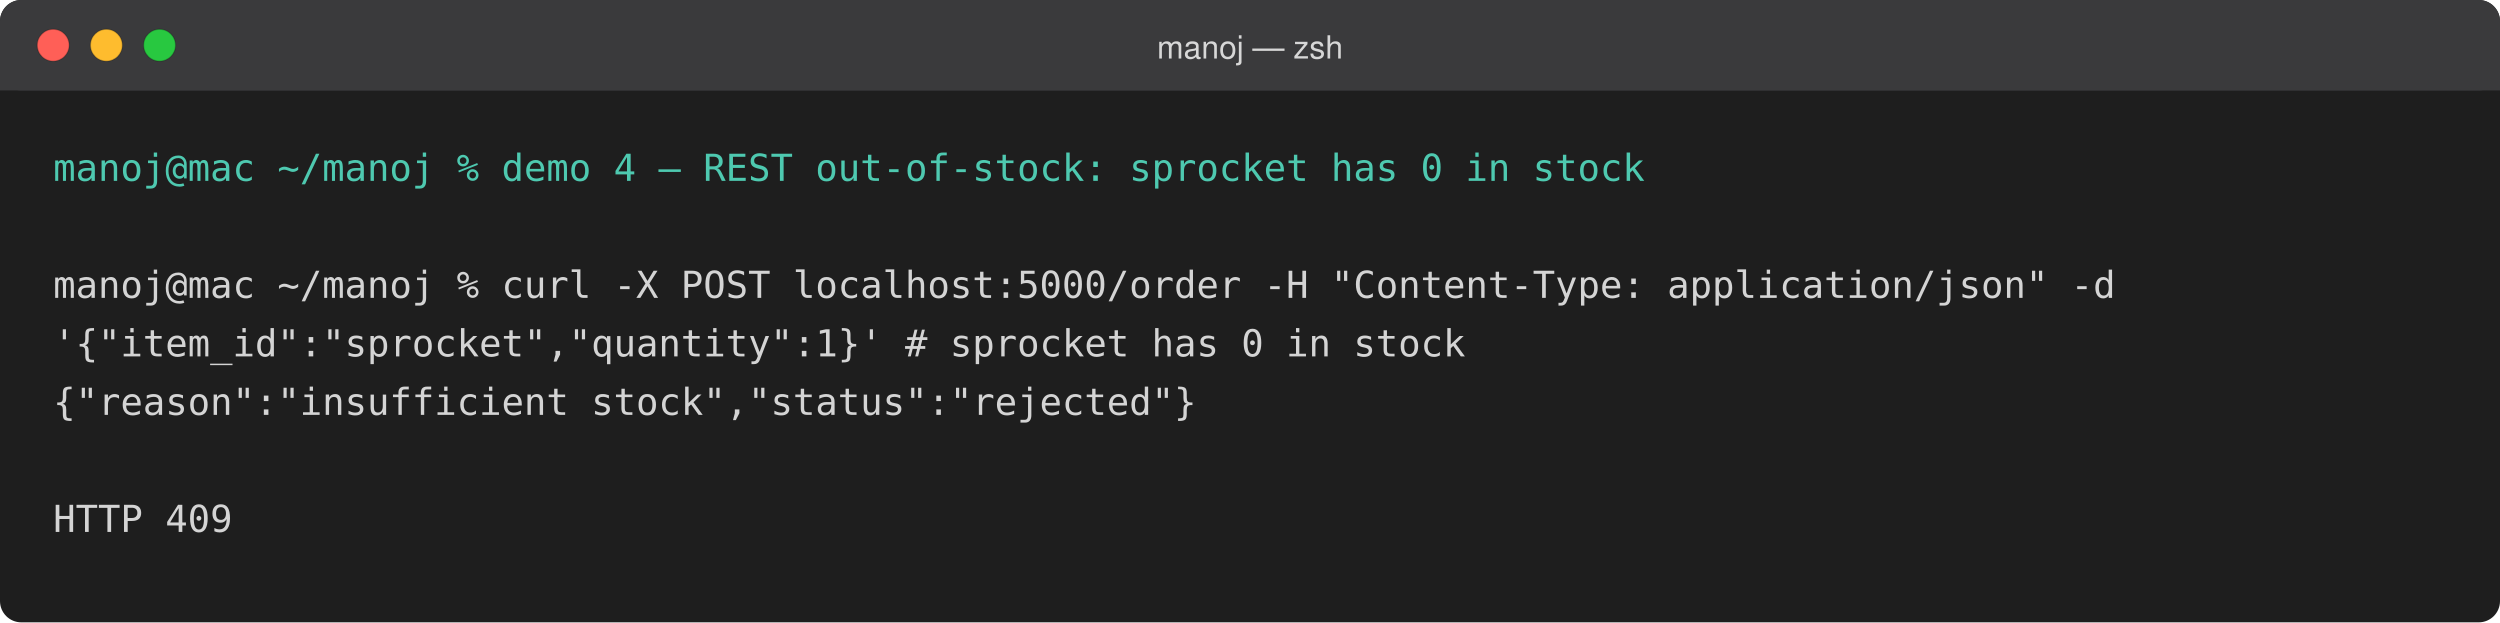
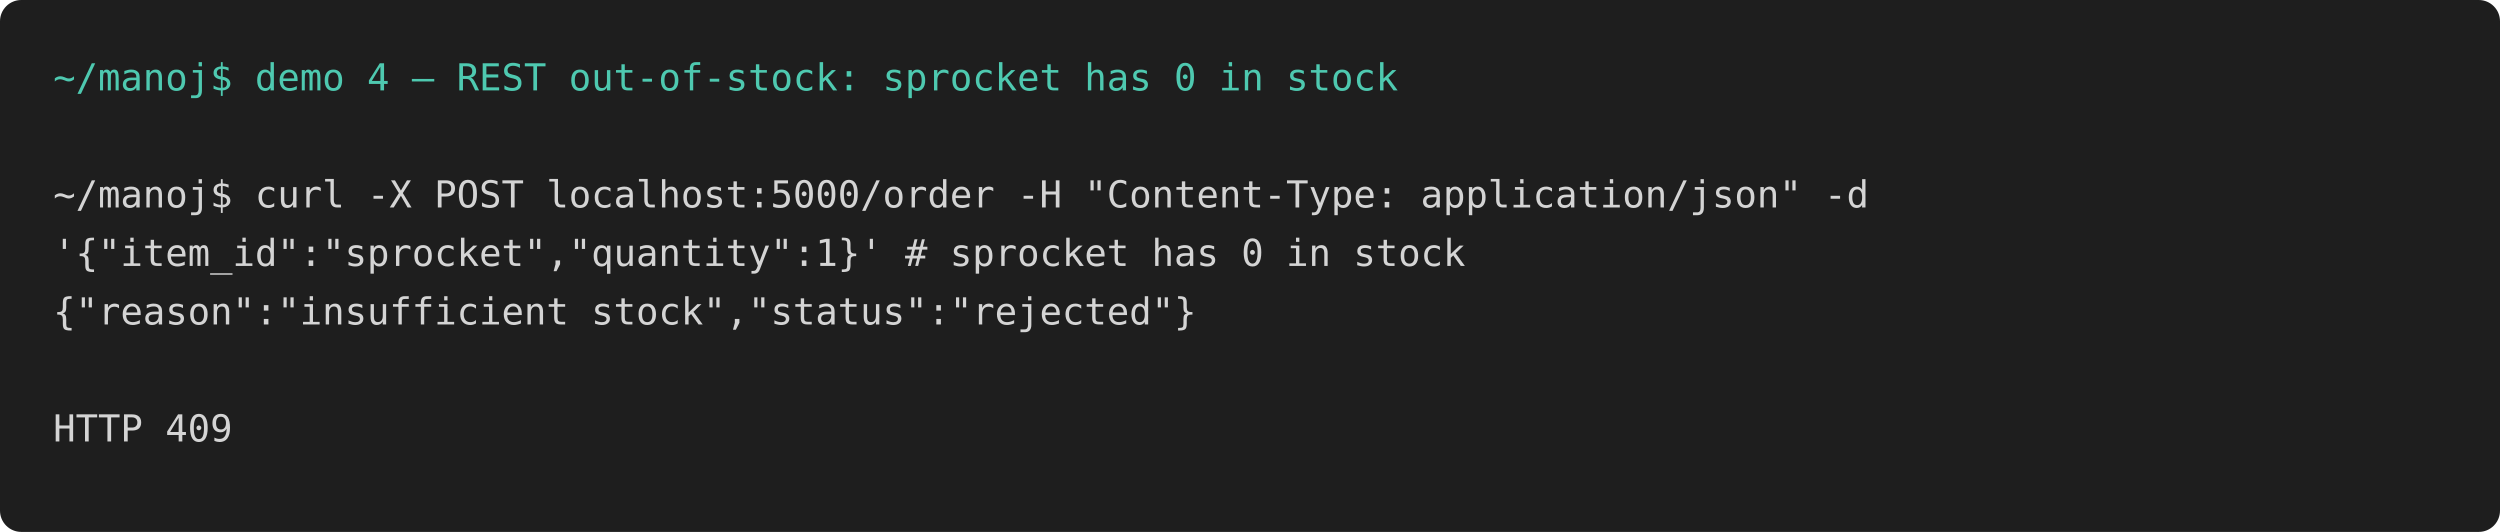
- <svg xmlns="http://www.w3.org/2000/svg" width="940" height="234" viewBox="0 0 940 234">
-   <rect width="940" height="234" rx="8" fill="#1e1e1e" />
-   <rect x="0" y="0" width="940" height="34" rx="8" fill="#3a3a3c" />
-   <rect x="0" y="20" width="940" height="14" fill="#3a3a3c" />
-   <circle cx="20" cy="17" r="6" fill="#ff5f57" stroke="rgba(0,0,0,0.2)" stroke-width="0.5" />
-   <circle cx="40" cy="17" r="6" fill="#febc2e" stroke="rgba(0,0,0,0.2)" stroke-width="0.5" />
-   <circle cx="60" cy="17" r="6" fill="#28c840" stroke="rgba(0,0,0,0.2)" stroke-width="0.5" />
-   <text x="470" y="22" text-anchor="middle" font-family="-apple-system, Helvetica Neue, Helvetica, Arial, sans-serif" font-size="12" fill="#d7d7d7">manoj — zsh</text>
-   <text x="20" y="68" font-family="DejaVu Sans Mono, Menlo, Consolas, monospace" font-size="14" fill="#4ec9b0">manoj@mac ~/manoj % demo 4 — REST out-of-stock: sprocket has 0 in stock</text>
-   <text x="20" y="90" font-family="DejaVu Sans Mono, Menlo, Consolas, monospace" font-size="14" fill="#d4d4d4"> </text>
-   <text x="20" y="112" font-family="DejaVu Sans Mono, Menlo, Consolas, monospace" font-size="14" fill="#d4d4d4">manoj@mac ~/manoj % curl -X POST localhost:5000/order -H "Content-Type: application/json" -d</text>
-   <text x="20" y="134" font-family="DejaVu Sans Mono, Menlo, Consolas, monospace" font-size="14" fill="#d4d4d4">'{"item_id":"sprocket","quantity":1}'   # sprocket has 0 in stock</text>
-   <text x="20" y="156" font-family="DejaVu Sans Mono, Menlo, Consolas, monospace" font-size="14" fill="#d4d4d4">{"reason":"insufficient stock","status":"rejected"}</text>
-   <text x="20" y="178" font-family="DejaVu Sans Mono, Menlo, Consolas, monospace" font-size="14" fill="#d4d4d4"> </text>
-   <text x="20" y="200" font-family="DejaVu Sans Mono, Menlo, Consolas, monospace" font-size="14" fill="#d4d4d4">HTTP 409</text>
+ <svg xmlns="http://www.w3.org/2000/svg" width="940" height="200" viewBox="0 0 940 200">
+   <rect width="940" height="200" rx="8" fill="#1e1e1e" />
+   <text x="20" y="34" font-family="DejaVu Sans Mono, Menlo, Consolas, monospace" font-size="14" fill="#4ec9b0">~/manoj$ demo 4 — REST out-of-stock: sprocket has 0 in stock</text>
+   <text x="20" y="56" font-family="DejaVu Sans Mono, Menlo, Consolas, monospace" font-size="14" fill="#d4d4d4"> </text>
+   <text x="20" y="78" font-family="DejaVu Sans Mono, Menlo, Consolas, monospace" font-size="14" fill="#d4d4d4">~/manoj$ curl -X POST localhost:5000/order -H "Content-Type: application/json" -d</text>
+   <text x="20" y="100" font-family="DejaVu Sans Mono, Menlo, Consolas, monospace" font-size="14" fill="#d4d4d4">'{"item_id":"sprocket","quantity":1}'   # sprocket has 0 in stock</text>
+   <text x="20" y="122" font-family="DejaVu Sans Mono, Menlo, Consolas, monospace" font-size="14" fill="#d4d4d4">{"reason":"insufficient stock","status":"rejected"}</text>
+   <text x="20" y="144" font-family="DejaVu Sans Mono, Menlo, Consolas, monospace" font-size="14" fill="#d4d4d4"> </text>
+   <text x="20" y="166" font-family="DejaVu Sans Mono, Menlo, Consolas, monospace" font-size="14" fill="#d4d4d4">HTTP 409</text>
</svg>
